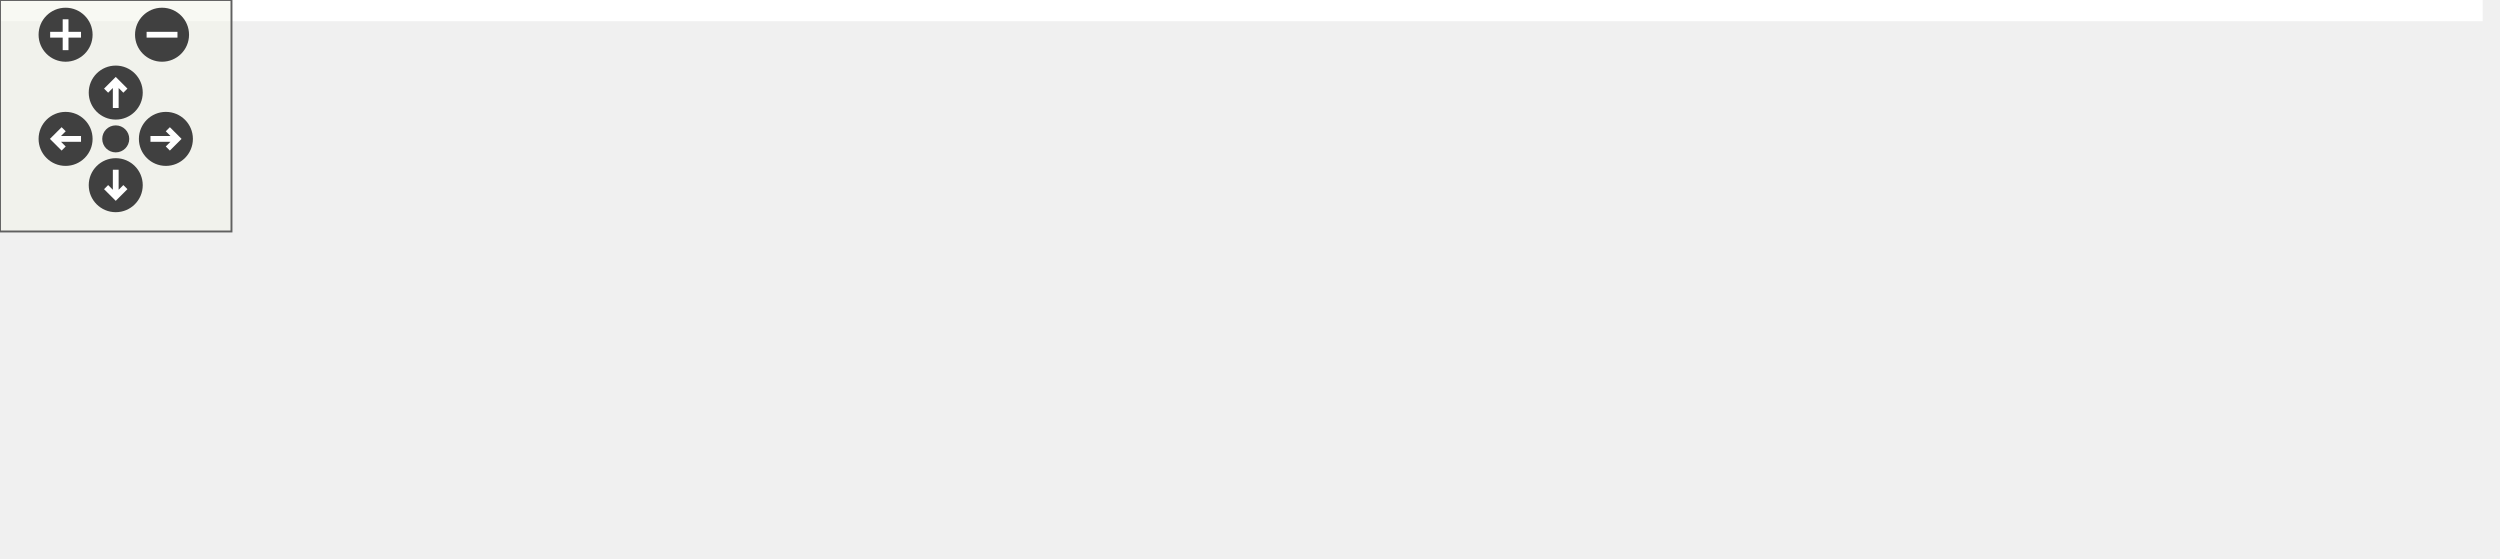
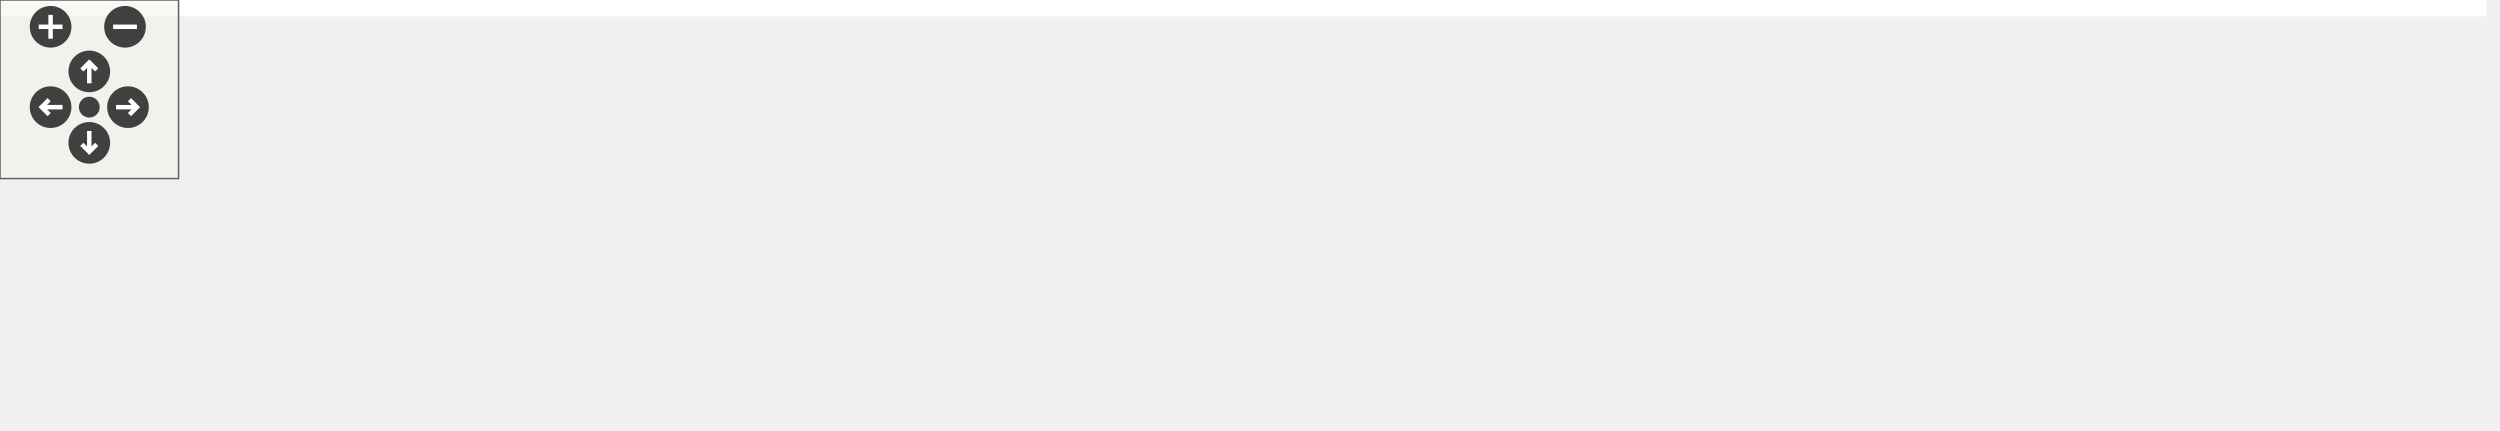
<svg xmlns="http://www.w3.org/2000/svg" xmlns:xlink="http://www.w3.org/1999/xlink" id="main" version="1.1" xml:space="preserve">
  <defs>
    <circle id="rim" cx="0" cy="0" r="7" />
    <circle id="rim2" cx="0" cy="0" r="3.5" />
    <g id="zoomPlus">
      <use xlink:href="#rim" fill="#404040">
        <set attributeName="fill" to="#808080" begin="zoomplus.mouseover" end="zoomplus.mouseout" />
      </use>
      <path d="M-4,0h8M0,-4v8" fill="none" stroke="white" stroke-width="1.5" pointer-events="none" />
    </g>
    <g id="zoomMin">
      <use xlink:href="#rim" fill="#404040">
        <set attributeName="fill" to="#808080" begin="zoomminus.mouseover" end="zoomminus.mouseout" />
      </use>
      <path d="M-4,0h8" fill="none" stroke="white" stroke-width="1.5" pointer-events="none" />
    </g>
    <g id="dirArrow">
      <path fill="none" stroke="white" stroke-width="1.5" d="M0,-3.0v7 M-2.5,-0.5L0,-3.0L2.5,-0.5" />
    </g>
    <g id="resetDef">
      <use xlink:href="#rim2" fill="#404040">
        <set attributeName="fill" to="#808080" begin="reset.mouseover" end="reset.mouseout" />
      </use>
    </g>
  </defs>
  <svg id="graph" class="graph">
    <g id="viewport">
-       <polygon fill="white" stroke="white" points="-4,5 -4,-84 643,-84 643,5 -4,5" />
+       <polygon fill="white" stroke="white" points="-4,5 -4,-84 835,-84 835,5 -4,5" />
      <g id="node1" class="node">
-         <polygon fill="#bfbfbf" stroke="black" points="277,-58.5 277,-79.5 325,-79.5 325,-58.5 277,-58.5" />
-         <text text-anchor="middle" x="301" y="-66.5" font-family="FreeSans.ttf" font-size="10.00">h/list.h</text>
+         <polygon fill="#bfbfbf" stroke="black" points="377,-58.5 377,-79.5 425,-79.5 425,-58.5 377,-58.5" />
+         <text text-anchor="middle" x="401" y="-66.5" font-family="FreeSans.ttf" font-size="10.00">h/list.h</text>
      </g>
      <g id="node3" class="node">
-         <a xlink:href="command_8cpp.xhtml" target="_top" xlink:title="All non-template member functions of the Command class.">
-           <polygon fill="white" stroke="black" points="0,-0.5 0,-21.5 86,-21.5 86,-0.5 0,-0.5" />
-           <text text-anchor="middle" x="43" y="-8.5" font-family="FreeSans.ttf" font-size="10.00">command.cpp</text>
+         <a xlink:href="character_8cpp.xhtml" target="_top" xlink:title="All non-template member functions of the Character class.">
+           <polygon fill="white" stroke="black" points="0,-0.5 0,-21.5 82,-21.5 82,-0.5 0,-0.5" />
+           <text text-anchor="middle" x="41" y="-8.5" font-family="FreeSans.ttf" font-size="10.00">character.cpp</text>
        </a>
      </g>
      <g id="edge2" class="edge">
-         <path fill="none" stroke="midnightblue" d="M266.829,-61.318C220.283,-50.854 136.944,-32.119 86.142,-20.699" />
-         <polygon fill="midnightblue" stroke="midnightblue" points="266.204,-64.765 276.728,-63.544 267.739,-57.935 266.204,-64.765" />
+         <path fill="none" stroke="midnightblue" d="M366.838,-64.573C309.595,-56.985 190.761,-40.515 91,-22 88.116,-21.465 85.145,-20.885 82.157,-20.28" />
+         <polygon fill="midnightblue" stroke="midnightblue" points="366.42,-68.047 376.792,-65.884 367.335,-61.108 366.42,-68.047" />
      </g>
      <g id="node5" class="node">
-         <a xlink:href="event_8cpp.xhtml" target="_top" xlink:title="All non-template member functions of the Event class.">
-           <polygon fill="white" stroke="black" points="104,-0.5 104,-21.5 168,-21.5 168,-0.5 104,-0.5" />
-           <text text-anchor="middle" x="136" y="-8.5" font-family="FreeSans.ttf" font-size="10.00">event.cpp</text>
+         <a xlink:href="command_8cpp.xhtml" target="_top" xlink:title="All non-template member functions of the Command class.">
+           <polygon fill="white" stroke="black" points="100,-0.5 100,-21.5 186,-21.5 186,-0.5 100,-0.5" />
+           <text text-anchor="middle" x="143" y="-8.5" font-family="FreeSans.ttf" font-size="10.00">command.cpp</text>
        </a>
      </g>
      <g id="edge4" class="edge">
-         <path fill="none" stroke="midnightblue" d="M267.114,-57.089C237.388,-46.639 194.571,-31.589 166.048,-21.562" />
-         <polygon fill="midnightblue" stroke="midnightblue" points="266.059,-60.428 276.654,-60.442 268.38,-53.824 266.059,-60.428" />
+         <path fill="none" stroke="midnightblue" d="M366.829,-61.318C320.283,-50.854 236.944,-32.119 186.143,-20.699" />
+         <polygon fill="midnightblue" stroke="midnightblue" points="366.204,-64.765 376.728,-63.544 367.739,-57.935 366.204,-64.765" />
      </g>
      <g id="node7" class="node">
-         <a xlink:href="handler_8cpp.xhtml" target="_top" xlink:title="All non-template member functions of the Handler namespace.">
-           <polygon fill="white" stroke="black" points="186,-0.5 186,-21.5 258,-21.5 258,-0.5 186,-0.5" />
-           <text text-anchor="middle" x="222" y="-8.5" font-family="FreeSans.ttf" font-size="10.00">handler.cpp</text>
+         <a xlink:href="event_8cpp.xhtml" target="_top" xlink:title="All non-template member functions of the Event class.">
+           <polygon fill="white" stroke="black" points="204,-0.5 204,-21.5 268,-21.5 268,-0.5 204,-0.5" />
+           <text text-anchor="middle" x="236" y="-8.5" font-family="FreeSans.ttf" font-size="10.00">event.cpp</text>
        </a>
      </g>
      <g id="edge6" class="edge">
-         <path fill="none" stroke="midnightblue" d="M278.197,-52.259C264.72,-42.364 248.065,-30.136 236.398,-21.571" />
-         <polygon fill="midnightblue" stroke="midnightblue" points="276.378,-55.265 286.51,-58.362 280.521,-49.623 276.378,-55.265" />
+         <path fill="none" stroke="midnightblue" d="M367.114,-57.089C337.388,-46.639 294.571,-31.589 266.048,-21.562" />
+         <polygon fill="midnightblue" stroke="midnightblue" points="366.059,-60.428 376.654,-60.442 368.38,-53.824 366.059,-60.428" />
      </g>
      <g id="node9" class="node">
-         <a xlink:href="list_8cpp.xhtml" target="_top" xlink:title="All globally referenced list / map / vector types.">
-           <polygon fill="white" stroke="black" points="276,-0.5 276,-21.5 326,-21.5 326,-0.5 276,-0.5" />
-           <text text-anchor="middle" x="301" y="-8.5" font-family="FreeSans.ttf" font-size="10.00">list.cpp</text>
+         <a xlink:href="handler_8cpp.xhtml" target="_top" xlink:title="All non-template member functions of the Handler namespace.">
+           <polygon fill="white" stroke="black" points="286,-0.5 286,-21.5 358,-21.5 358,-0.5 286,-0.5" />
+           <text text-anchor="middle" x="322" y="-8.5" font-family="FreeSans.ttf" font-size="10.00">handler.cpp</text>
        </a>
      </g>
      <g id="edge8" class="edge">
-         <path fill="none" stroke="midnightblue" d="M301,-48.191C301,-39.168 301,-28.994 301,-21.571" />
-         <polygon fill="midnightblue" stroke="midnightblue" points="297.5,-48.362 301,-58.362 304.5,-48.362 297.5,-48.362" />
+         <path fill="none" stroke="midnightblue" d="M378.197,-52.259C364.72,-42.364 348.065,-30.136 336.398,-21.571" />
+         <polygon fill="midnightblue" stroke="midnightblue" points="376.378,-55.265 386.51,-58.362 380.521,-49.623 376.378,-55.265" />
      </g>
      <g id="node11" class="node">
-         <a xlink:href="server_8cpp.xhtml" target="_top" xlink:title="All non-template member functions of the Server class.">
-           <polygon fill="white" stroke="black" points="344,-0.5 344,-21.5 410,-21.5 410,-0.5 344,-0.5" />
-           <text text-anchor="middle" x="377" y="-8.5" font-family="FreeSans.ttf" font-size="10.00">server.cpp</text>
+         <a xlink:href="list_8cpp.xhtml" target="_top" xlink:title="All globally referenced list / map / vector types.">
+           <polygon fill="white" stroke="black" points="376,-0.5 376,-21.5 426,-21.5 426,-0.5 376,-0.5" />
+           <text text-anchor="middle" x="401" y="-8.5" font-family="FreeSans.ttf" font-size="10.00">list.cpp</text>
        </a>
      </g>
      <g id="edge10" class="edge">
-         <path fill="none" stroke="midnightblue" d="M322.937,-52.259C335.902,-42.364 351.925,-30.136 363.149,-21.571" />
-         <polygon fill="midnightblue" stroke="midnightblue" points="320.766,-49.513 314.94,-58.362 325.012,-55.078 320.766,-49.513" />
+         <path fill="none" stroke="midnightblue" d="M401,-48.191C401,-39.168 401,-28.994 401,-21.571" />
+         <polygon fill="midnightblue" stroke="midnightblue" points="397.5,-48.362 401,-58.362 404.5,-48.362 397.5,-48.362" />
      </g>
      <g id="node13" class="node">
-         <a xlink:href="socketclient_8cpp.xhtml" target="_top" xlink:title="All non-template member functions of the SocketClient class.">
-           <polygon fill="white" stroke="black" points="428,-0.5 428,-21.5 522,-21.5 522,-0.5 428,-0.5" />
-           <text text-anchor="middle" x="475" y="-8.5" font-family="FreeSans.ttf" font-size="10.00">socketclient.cpp</text>
+         <a xlink:href="location_8cpp.xhtml" target="_top" xlink:title="All non-template member functions of the Location class.">
+           <polygon fill="white" stroke="black" points="444,-0.5 444,-21.5 518,-21.5 518,-0.5 444,-0.5" />
+           <text text-anchor="middle" x="481" y="-8.5" font-family="FreeSans.ttf" font-size="10.00">location.cpp</text>
        </a>
      </g>
      <g id="edge12" class="edge">
-         <path fill="none" stroke="midnightblue" d="M334.827,-57.724C366.24,-47.253 412.656,-31.781 443.351,-21.55" />
-         <polygon fill="midnightblue" stroke="midnightblue" points="333.574,-54.453 325.194,-60.935 335.788,-61.093 333.574,-54.453" />
+         <path fill="none" stroke="midnightblue" d="M424.092,-52.259C437.739,-42.364 454.605,-30.136 466.42,-21.571" />
+         <polygon fill="midnightblue" stroke="midnightblue" points="421.715,-49.658 415.673,-58.362 425.824,-55.326 421.715,-49.658" />
      </g>
      <g id="node15" class="node">
-         <a xlink:href="socketserver_8cpp.xhtml" target="_top" xlink:title="All non-template member functions of the SocketServer class.">
-           <polygon fill="white" stroke="black" points="540,-0.5 540,-21.5 638,-21.5 638,-0.5 540,-0.5" />
-           <text text-anchor="middle" x="589" y="-8.5" font-family="FreeSans.ttf" font-size="10.00">socketserver.cpp</text>
+         <a xlink:href="server_8cpp.xhtml" target="_top" xlink:title="All non-template member functions of the Server class.">
+           <polygon fill="white" stroke="black" points="536,-0.5 536,-21.5 602,-21.5 602,-0.5 536,-0.5" />
+           <text text-anchor="middle" x="569" y="-8.5" font-family="FreeSans.ttf" font-size="10.00">server.cpp</text>
        </a>
      </g>
      <g id="edge14" class="edge">
-         <path fill="none" stroke="midnightblue" d="M334.867,-62.18C385.564,-51.97 481.458,-32.658 539.857,-20.897" />
-         <polygon fill="midnightblue" stroke="midnightblue" points="334.172,-58.749 325.059,-64.155 335.554,-65.612 334.172,-58.749" />
+         <path fill="none" stroke="midnightblue" d="M434.776,-57.339C465.074,-46.879 509.147,-31.663 538.423,-21.556" />
+         <polygon fill="midnightblue" stroke="midnightblue" points="433.381,-54.118 425.07,-60.69 435.665,-60.735 433.381,-54.118" />
+       </g>
+       <g id="node17" class="node">
+         <a xlink:href="socketclient_8cpp.xhtml" target="_top" xlink:title="All non-template member functions of the SocketClient class.">
+           <polygon fill="white" stroke="black" points="620,-0.5 620,-21.5 714,-21.5 714,-0.5 620,-0.5" />
+           <text text-anchor="middle" x="667" y="-8.5" font-family="FreeSans.ttf" font-size="10.00">socketclient.cpp</text>
+         </a>
+       </g>
+       <g id="edge16" class="edge">
+         <path fill="none" stroke="midnightblue" d="M435.036,-61.578C481.931,-51.353 566.619,-32.888 619.664,-21.321" />
+         <polygon fill="midnightblue" stroke="midnightblue" points="434.1,-58.2 425.075,-63.751 435.591,-65.04 434.1,-58.2" />
+       </g>
+       <g id="node19" class="node">
+         <a xlink:href="socketserver_8cpp.xhtml" target="_top" xlink:title="All non-template member functions of the SocketServer class.">
+           <polygon fill="white" stroke="black" points="732,-0.5 732,-21.5 830,-21.5 830,-0.5 732,-0.5" />
+           <text text-anchor="middle" x="781" y="-8.5" font-family="FreeSans.ttf" font-size="10.00">socketserver.cpp</text>
+         </a>
+       </g>
+       <g id="edge18" class="edge">
+         <path fill="none" stroke="midnightblue" d="M435.538,-64.449C494.571,-56.561 618.62,-39.508 723,-22 725.931,-21.508 728.943,-20.987 731.979,-20.449" />
+         <polygon fill="midnightblue" stroke="midnightblue" points="434.742,-61.024 425.291,-65.813 435.666,-67.963 434.742,-61.024" />
      </g>
    </g>
  </svg>
  <g id="navigator" transform="translate(0 0)" fill="#404254">
    <rect fill="#f2f5e9" fill-opacity="0.5" stroke="#606060" stroke-width=".5" x="0" y="0" width="60" height="60" />
    <use id="zoomplus" xlink:href="#zoomPlus" x="17" y="9" />
    <use id="zoomminus" xlink:href="#zoomMin" x="42" y="9" />
    <use id="reset" xlink:href="#resetDef" x="30" y="36" />
    <g id="arrowUp" xlink:href="#dirArrow" transform="translate(30 24)">
      <use xlink:href="#rim" fill="#404040">
        <set attributeName="fill" to="#808080" begin="arrowUp.mouseover" end="arrowUp.mouseout" />
      </use>
      <path fill="none" stroke="white" stroke-width="1.5" d="M0,-3.0v7 M-2.5,-0.5L0,-3.0L2.5,-0.5" />
    </g>
    <g id="arrowRight" xlink:href="#dirArrow" transform="rotate(90) translate(36 -43)">
      <use xlink:href="#rim" fill="#404040">
        <set attributeName="fill" to="#808080" begin="arrowRight.mouseover" end="arrowRight.mouseout" />
      </use>
      <path fill="none" stroke="white" stroke-width="1.5" d="M0,-3.0v7 M-2.5,-0.5L0,-3.0L2.5,-0.5" />
    </g>
    <g id="arrowDown" xlink:href="#dirArrow" transform="rotate(180) translate(-30 -48)">
      <use xlink:href="#rim" fill="#404040">
        <set attributeName="fill" to="#808080" begin="arrowDown.mouseover" end="arrowDown.mouseout" />
      </use>
      <path fill="none" stroke="white" stroke-width="1.5" d="M0,-3.0v7 M-2.5,-0.5L0,-3.0L2.5,-0.5" />
    </g>
    <g id="arrowLeft" xlink:href="#dirArrow" transform="rotate(270) translate(-36 17)">
      <use xlink:href="#rim" fill="#404040">
        <set attributeName="fill" to="#808080" begin="arrowLeft.mouseover" end="arrowLeft.mouseout" />
      </use>
      <path fill="none" stroke="white" stroke-width="1.5" d="M0,-3.0v7 M-2.5,-0.5L0,-3.0L2.5,-0.5" />
    </g>
  </g>
</svg>
